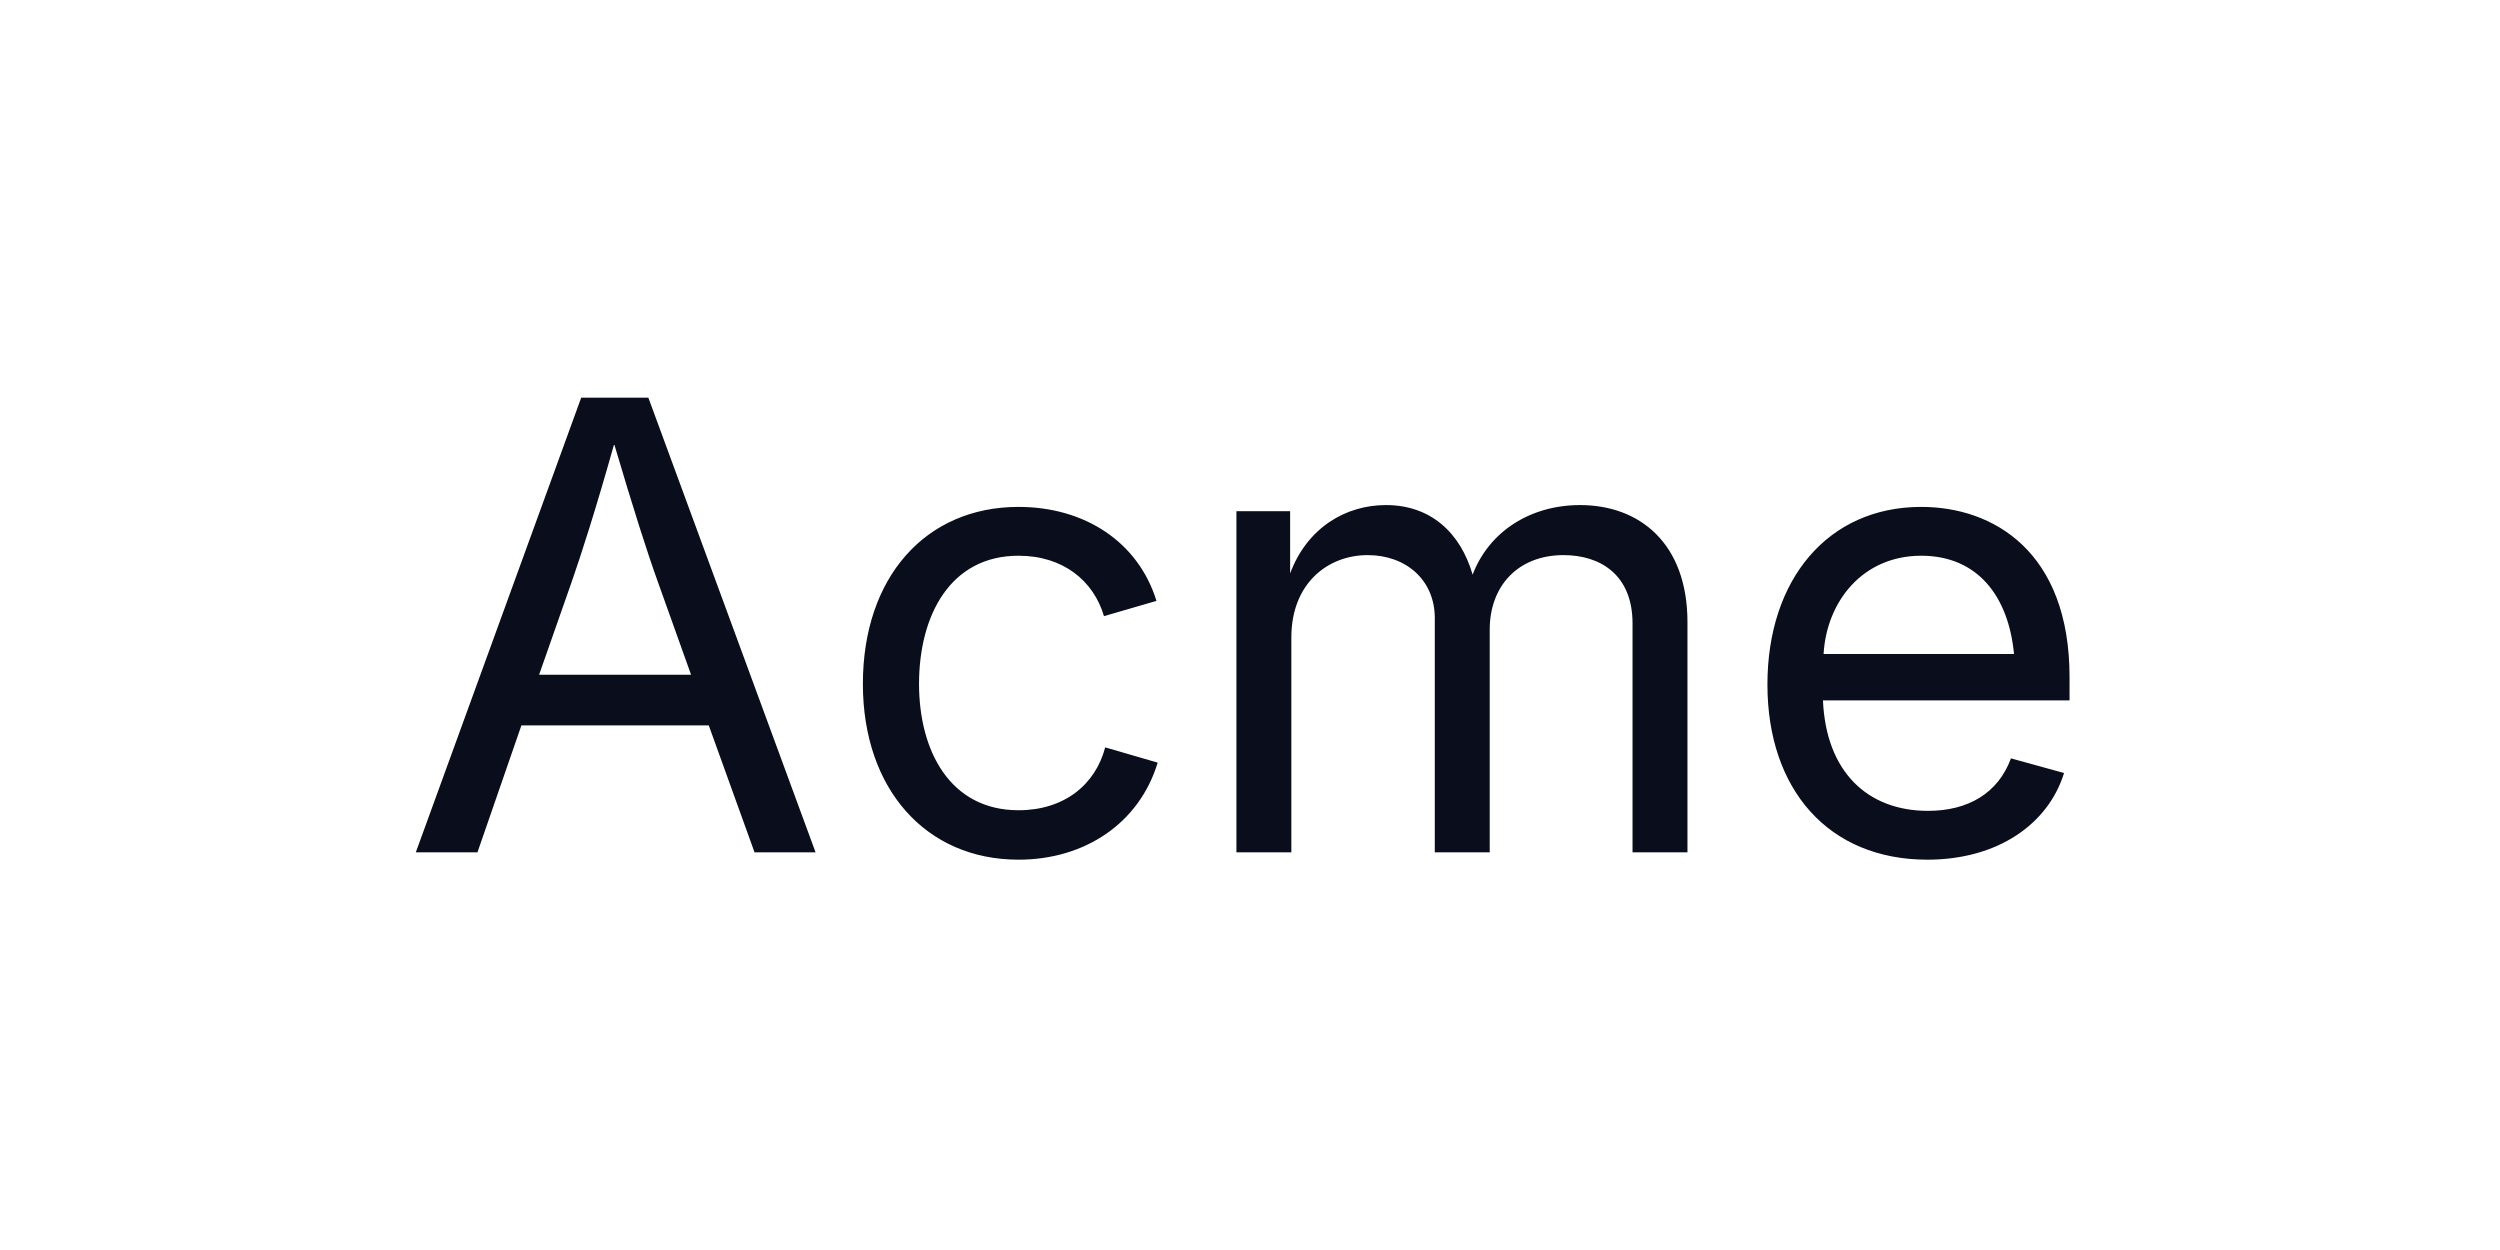
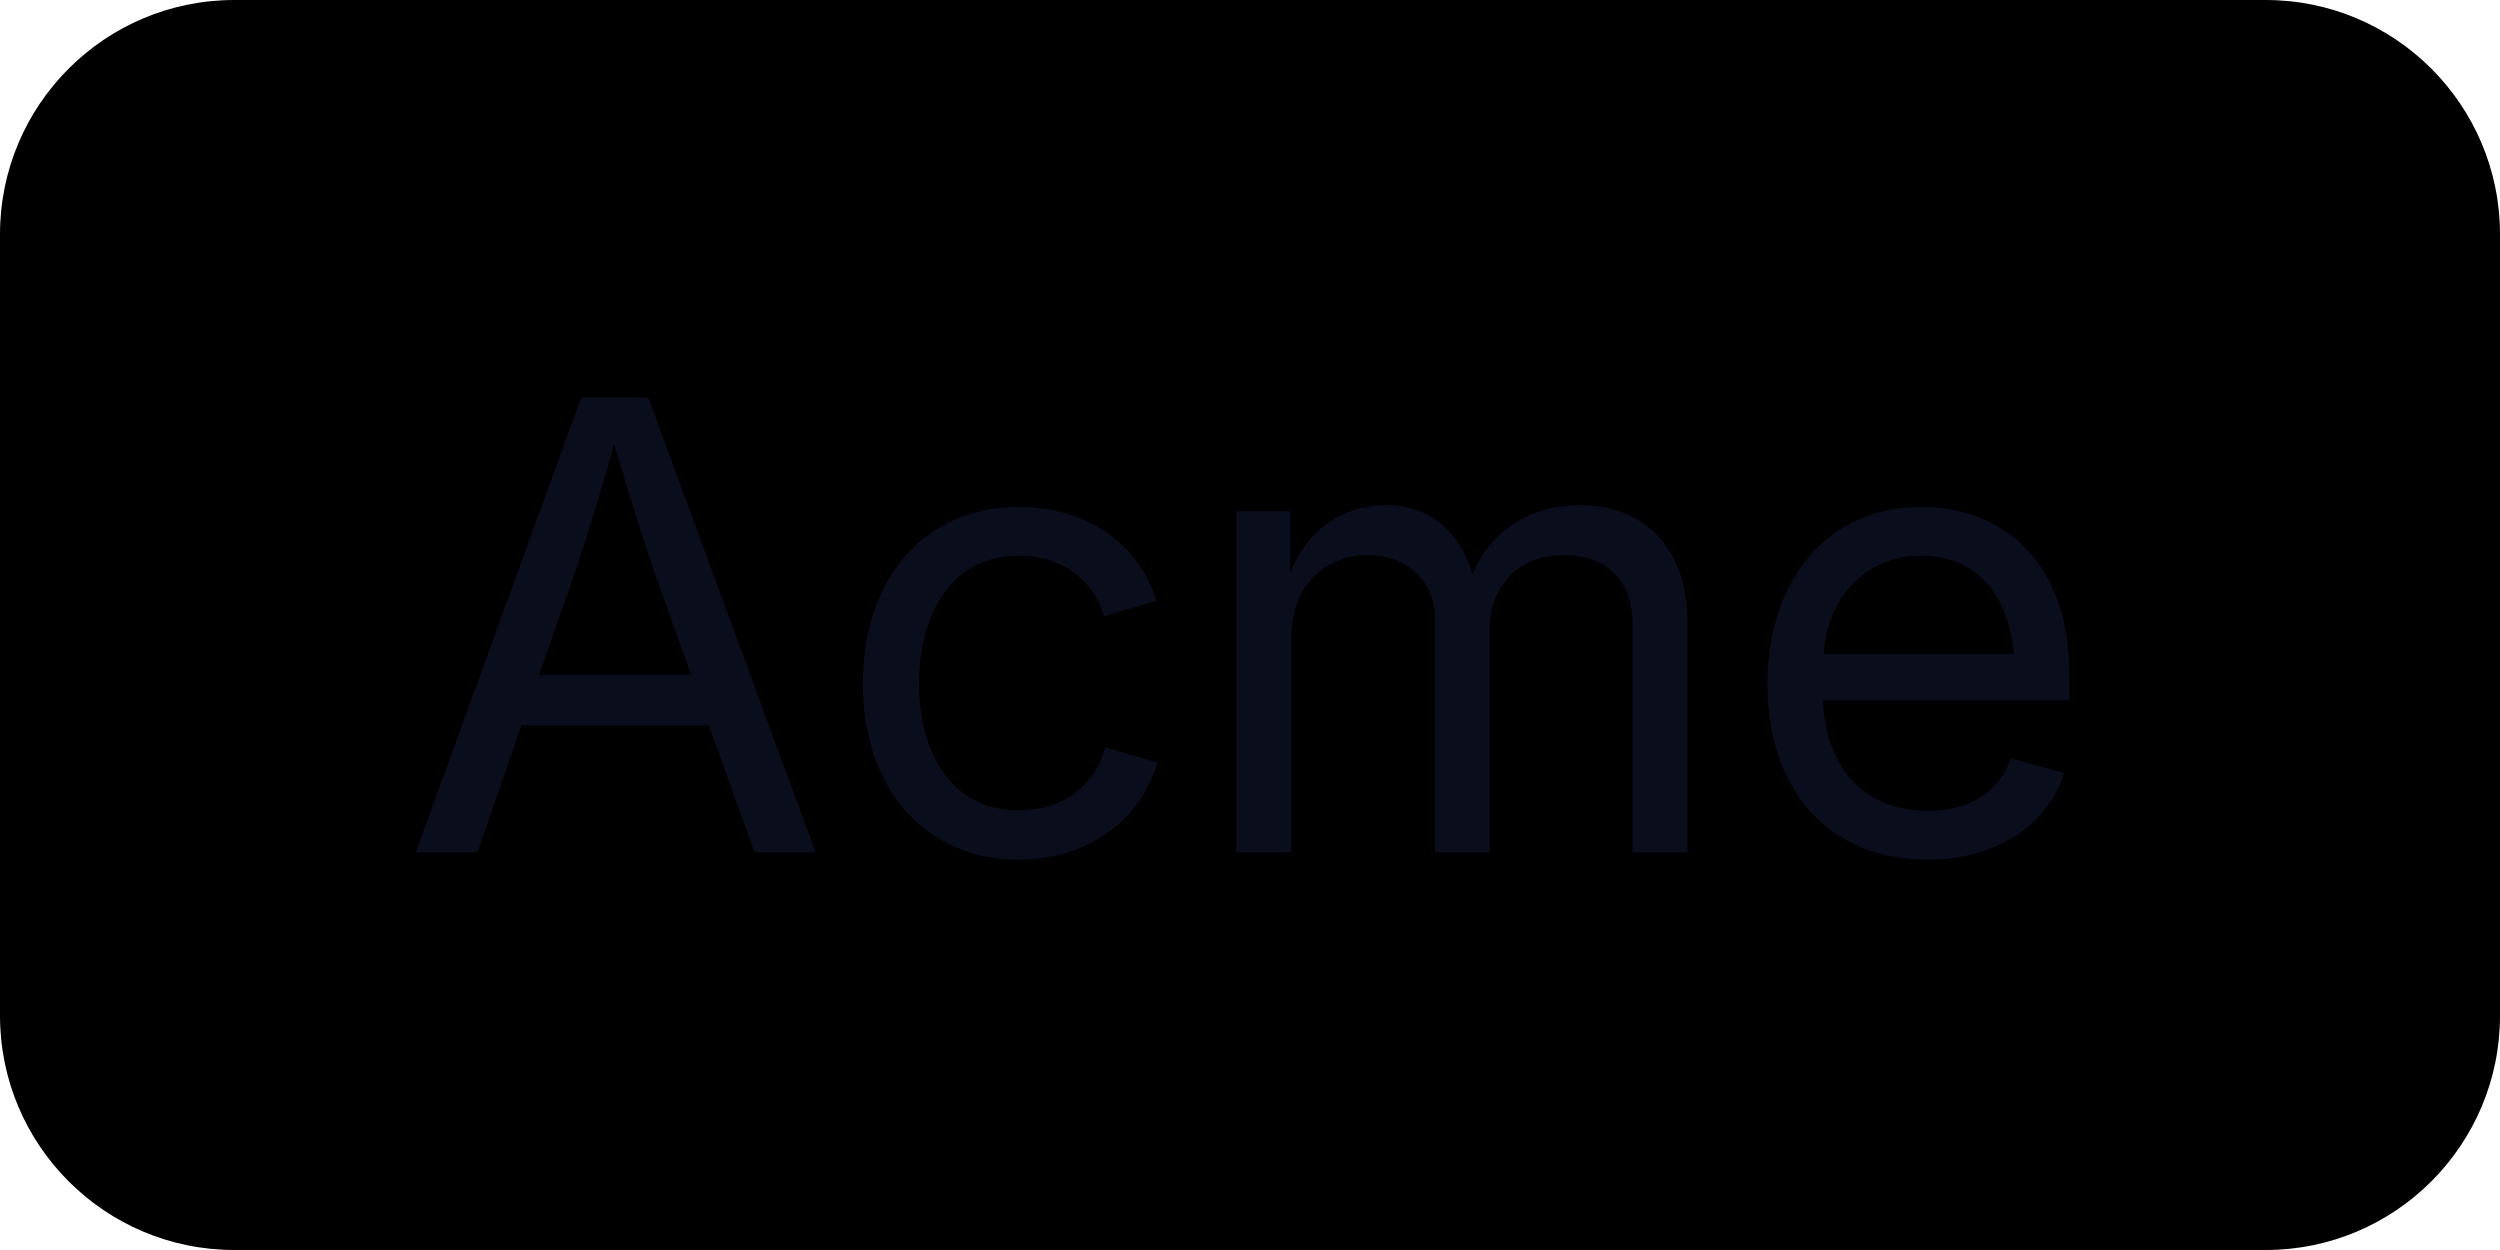
<svg xmlns="http://www.w3.org/2000/svg" width="64" height="32" viewBox="0 0 64 32" fill="none">
-   <rect width="64" height="32" rx="6" />
+   <rect width="64" height="32" rx="6" fill="currentColor" />
  <text x="50%" y="50%" text-anchor="middle" dominant-baseline="central" font-size="16" fill="#0A0E1C" font-family="Inter, Arial, sans-serif">Acme</text>
</svg>
